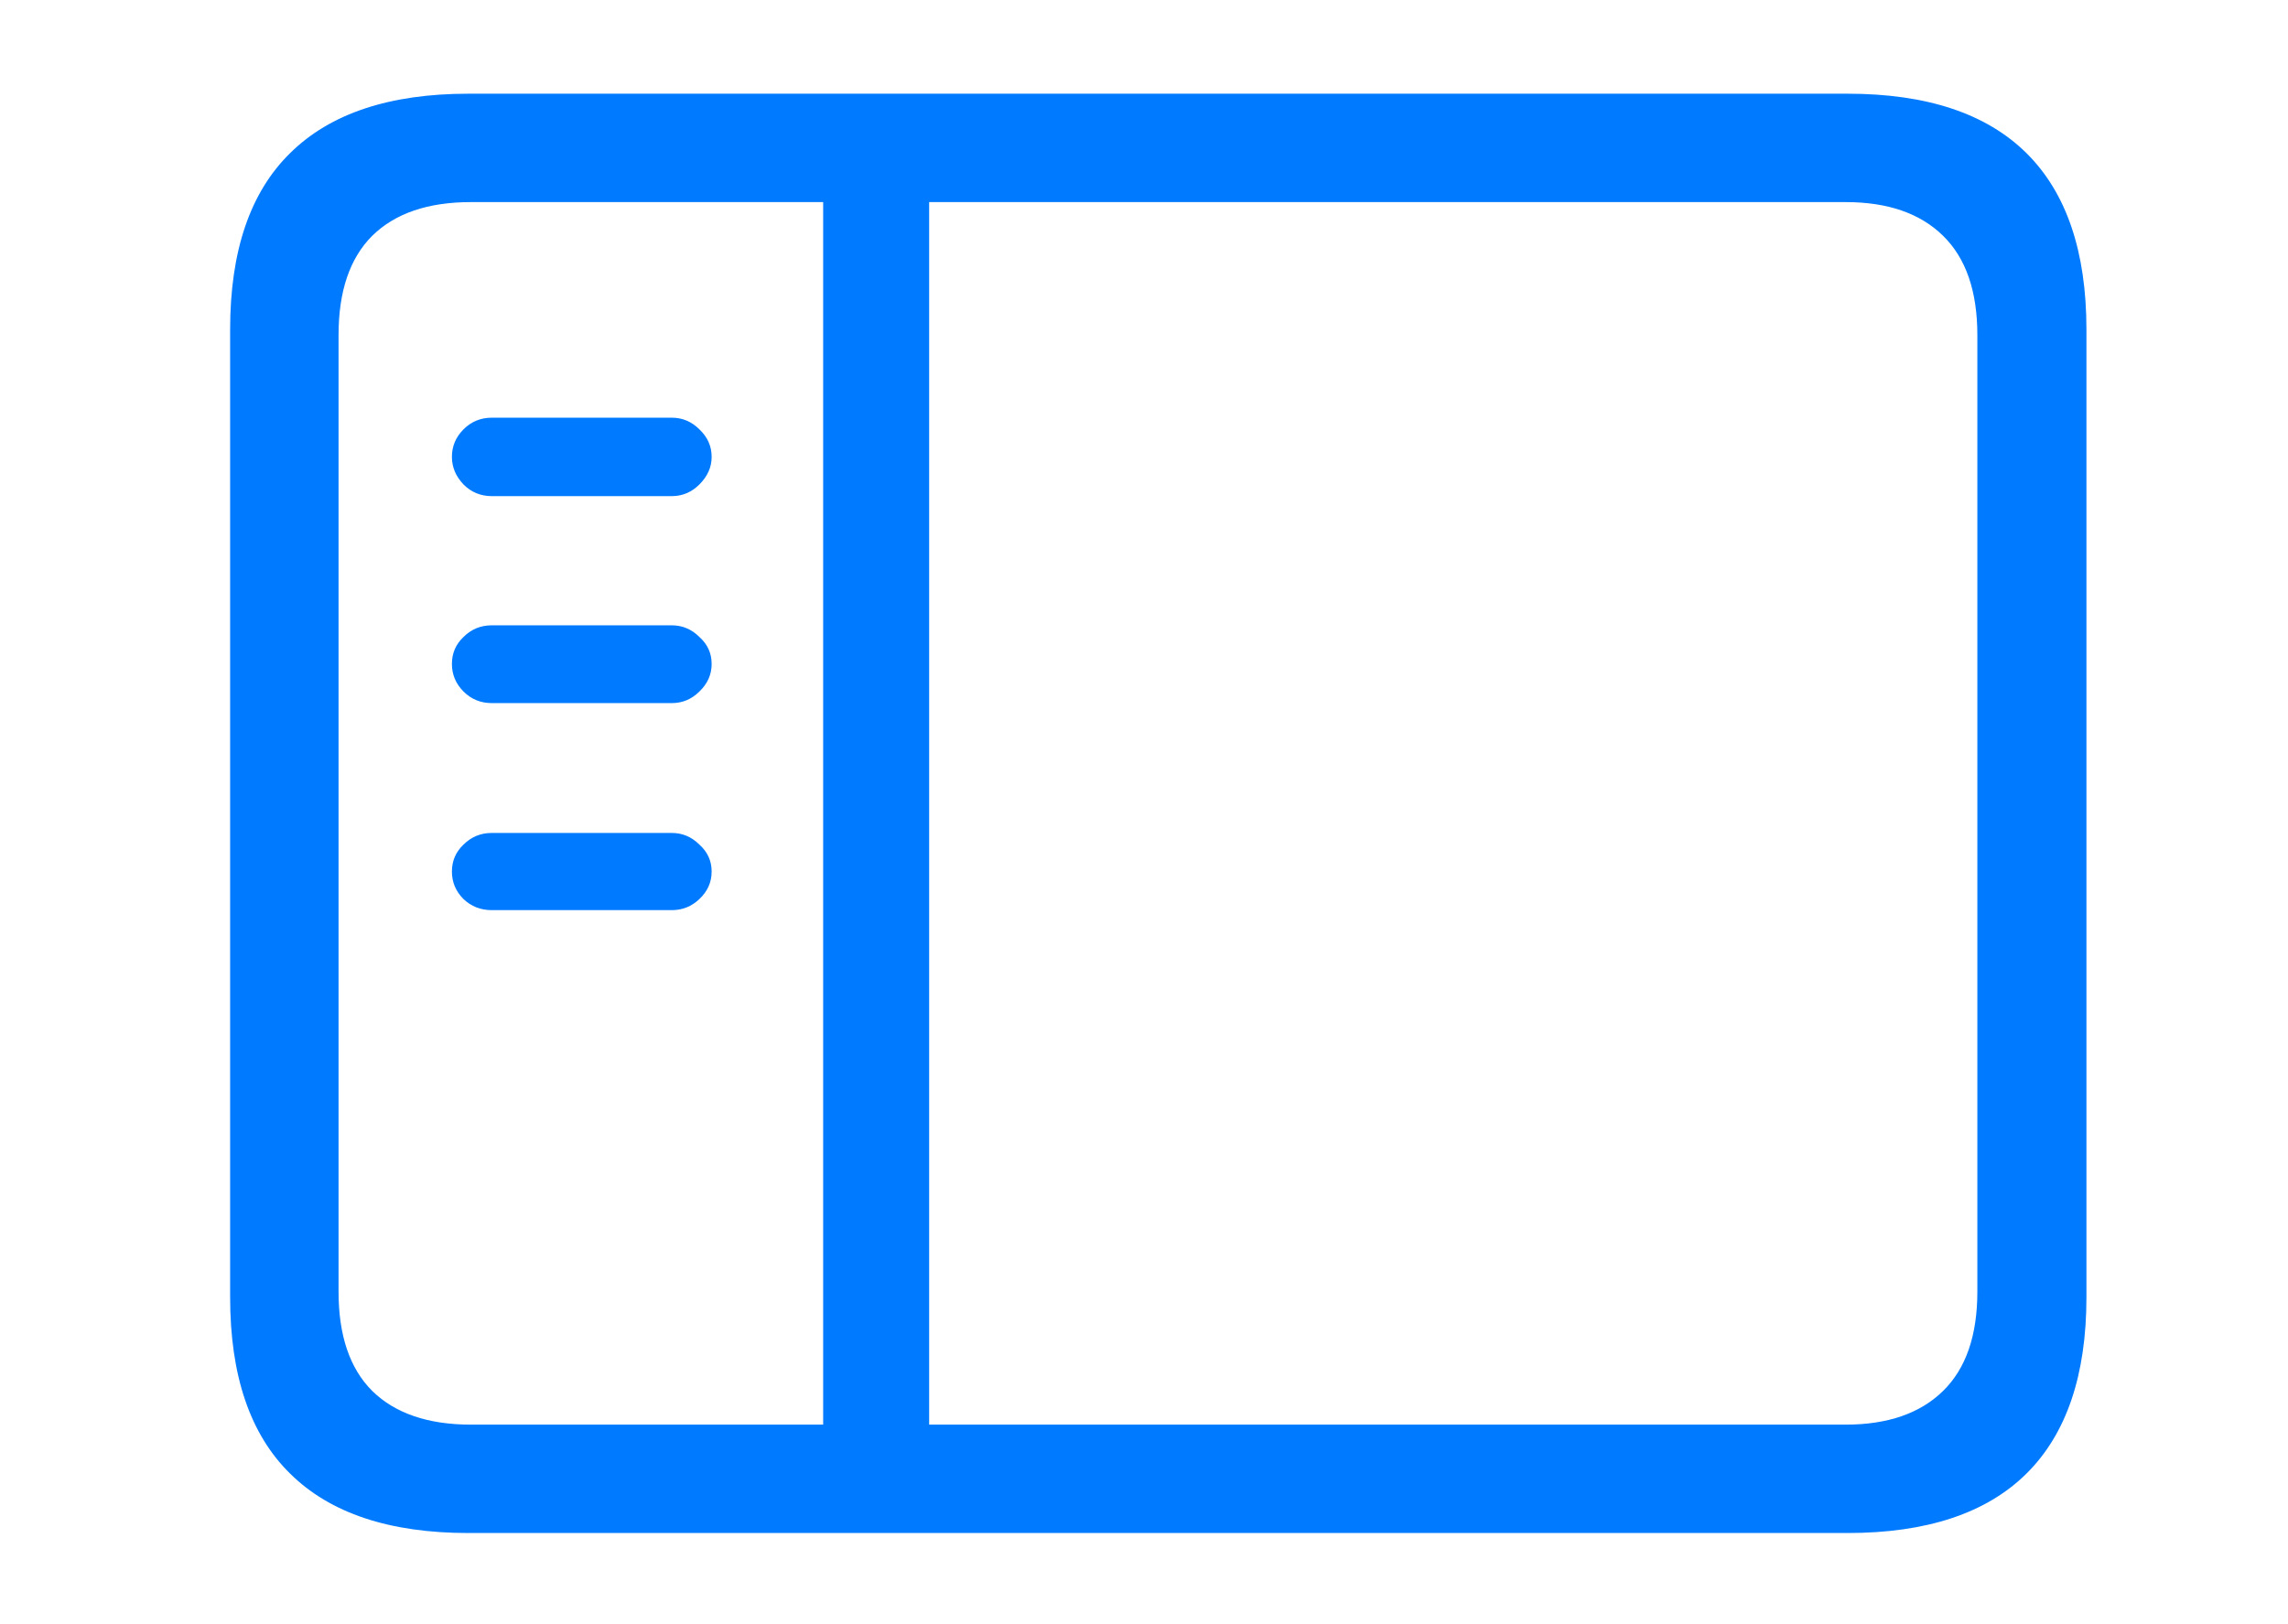
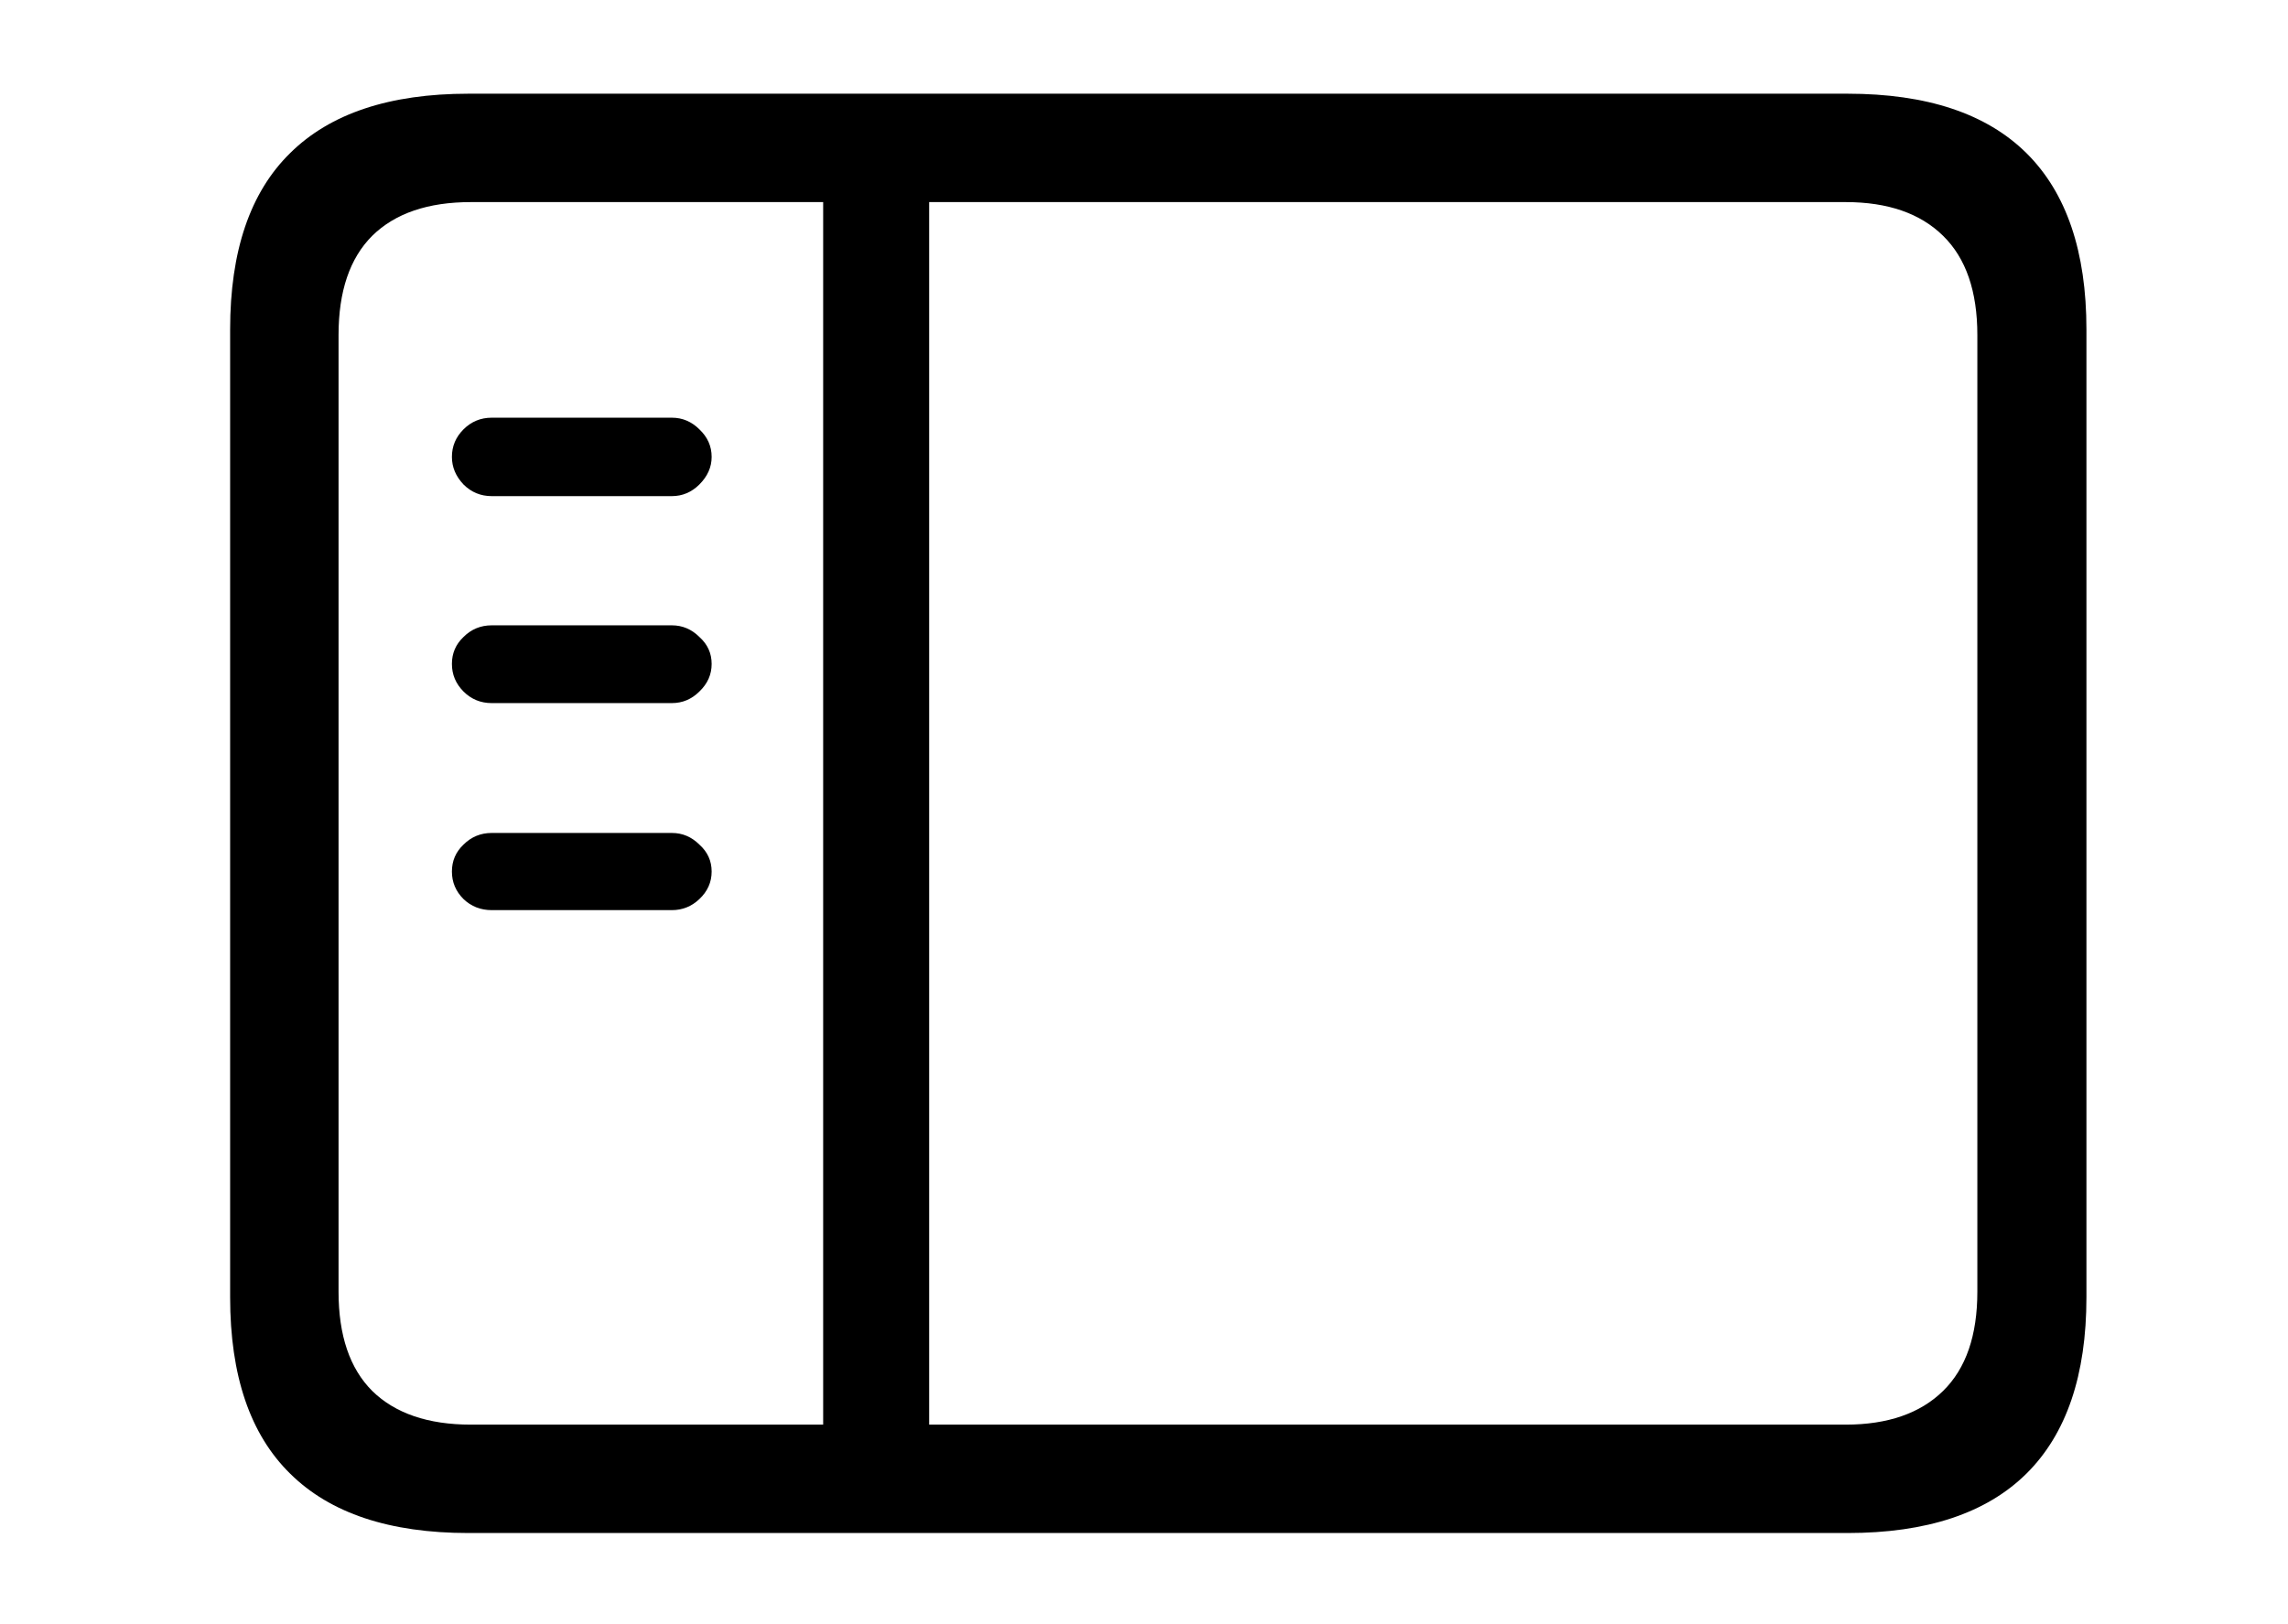
<svg xmlns="http://www.w3.org/2000/svg" width="31" height="22" viewBox="0 0 31 22" fill="none">
-   <path d="M6.347 20.777C5.279 20.777 4.473 20.509 3.931 19.972C3.389 19.44 3.118 18.644 3.118 17.581V4.466C3.118 3.403 3.389 2.606 3.931 2.075C4.473 1.538 5.279 1.27 6.347 1.27H25.032C26.105 1.27 26.913 1.538 27.456 2.075C27.998 2.612 28.269 3.409 28.269 4.466V17.581C28.269 18.638 27.998 19.435 27.456 19.972C26.913 20.509 26.105 20.777 25.032 20.777H6.347ZM6.38 19.308H25.007C25.577 19.308 26.017 19.155 26.327 18.851C26.637 18.547 26.791 18.099 26.791 17.506V4.541C26.791 3.948 26.637 3.5 26.327 3.196C26.017 2.891 25.577 2.739 25.007 2.739H6.38C5.799 2.739 5.353 2.891 5.043 3.196C4.739 3.5 4.587 3.948 4.587 4.541V17.506C4.587 18.099 4.739 18.547 5.043 18.851C5.353 19.155 5.799 19.308 6.38 19.308ZM11.153 19.598V2.424H12.589V19.598H11.153ZM9.103 6.724H6.662C6.513 6.724 6.385 6.671 6.28 6.566C6.175 6.455 6.123 6.331 6.123 6.192C6.123 6.048 6.175 5.924 6.28 5.819C6.385 5.714 6.513 5.661 6.662 5.661H9.103C9.246 5.661 9.371 5.714 9.476 5.819C9.587 5.924 9.642 6.048 9.642 6.192C9.642 6.331 9.587 6.455 9.476 6.566C9.371 6.671 9.246 6.724 9.103 6.724ZM9.103 9.529H6.662C6.513 9.529 6.385 9.477 6.28 9.372C6.175 9.266 6.123 9.142 6.123 8.998C6.123 8.854 6.175 8.732 6.28 8.633C6.385 8.528 6.513 8.475 6.662 8.475H9.103C9.246 8.475 9.371 8.528 9.476 8.633C9.587 8.732 9.642 8.854 9.642 8.998C9.642 9.142 9.587 9.266 9.476 9.372C9.371 9.477 9.246 9.529 9.103 9.529ZM9.103 12.335H6.662C6.513 12.335 6.385 12.285 6.28 12.185C6.175 12.08 6.123 11.956 6.123 11.812C6.123 11.668 6.175 11.546 6.28 11.447C6.385 11.342 6.513 11.289 6.662 11.289H9.103C9.246 11.289 9.371 11.342 9.476 11.447C9.587 11.546 9.642 11.668 9.642 11.812C9.642 11.956 9.587 12.08 9.476 12.185C9.371 12.285 9.246 12.335 9.103 12.335Z" fill="#007AFF" />
+   <path d="M6.347 20.777C5.279 20.777 4.473 20.509 3.931 19.972C3.389 19.44 3.118 18.644 3.118 17.581V4.466C3.118 3.403 3.389 2.606 3.931 2.075C4.473 1.538 5.279 1.27 6.347 1.27H25.032C26.105 1.27 26.913 1.538 27.456 2.075C27.998 2.612 28.269 3.409 28.269 4.466V17.581C28.269 18.638 27.998 19.435 27.456 19.972C26.913 20.509 26.105 20.777 25.032 20.777H6.347ZM6.38 19.308H25.007C25.577 19.308 26.017 19.155 26.327 18.851C26.637 18.547 26.791 18.099 26.791 17.506V4.541C26.791 3.948 26.637 3.5 26.327 3.196C26.017 2.891 25.577 2.739 25.007 2.739H6.38C5.799 2.739 5.353 2.891 5.043 3.196C4.739 3.5 4.587 3.948 4.587 4.541V17.506C4.587 18.099 4.739 18.547 5.043 18.851C5.353 19.155 5.799 19.308 6.38 19.308ZM11.153 19.598V2.424H12.589V19.598H11.153ZM9.103 6.724H6.662C6.513 6.724 6.385 6.671 6.28 6.566C6.175 6.455 6.123 6.331 6.123 6.192C6.123 6.048 6.175 5.924 6.28 5.819C6.385 5.714 6.513 5.661 6.662 5.661H9.103C9.246 5.661 9.371 5.714 9.476 5.819C9.587 5.924 9.642 6.048 9.642 6.192C9.642 6.331 9.587 6.455 9.476 6.566C9.371 6.671 9.246 6.724 9.103 6.724ZM9.103 9.529H6.662C6.513 9.529 6.385 9.477 6.28 9.372C6.175 9.266 6.123 9.142 6.123 8.998C6.123 8.854 6.175 8.732 6.28 8.633C6.385 8.528 6.513 8.475 6.662 8.475H9.103C9.246 8.475 9.371 8.528 9.476 8.633C9.587 8.732 9.642 8.854 9.642 8.998C9.642 9.142 9.587 9.266 9.476 9.372C9.371 9.477 9.246 9.529 9.103 9.529ZM9.103 12.335H6.662C6.513 12.335 6.385 12.285 6.28 12.185C6.175 12.08 6.123 11.956 6.123 11.812C6.123 11.668 6.175 11.546 6.28 11.447C6.385 11.342 6.513 11.289 6.662 11.289H9.103C9.246 11.289 9.371 11.342 9.476 11.447C9.587 11.546 9.642 11.668 9.642 11.812C9.642 11.956 9.587 12.08 9.476 12.185C9.371 12.285 9.246 12.335 9.103 12.335Z" fill="currentColor" />
</svg>
